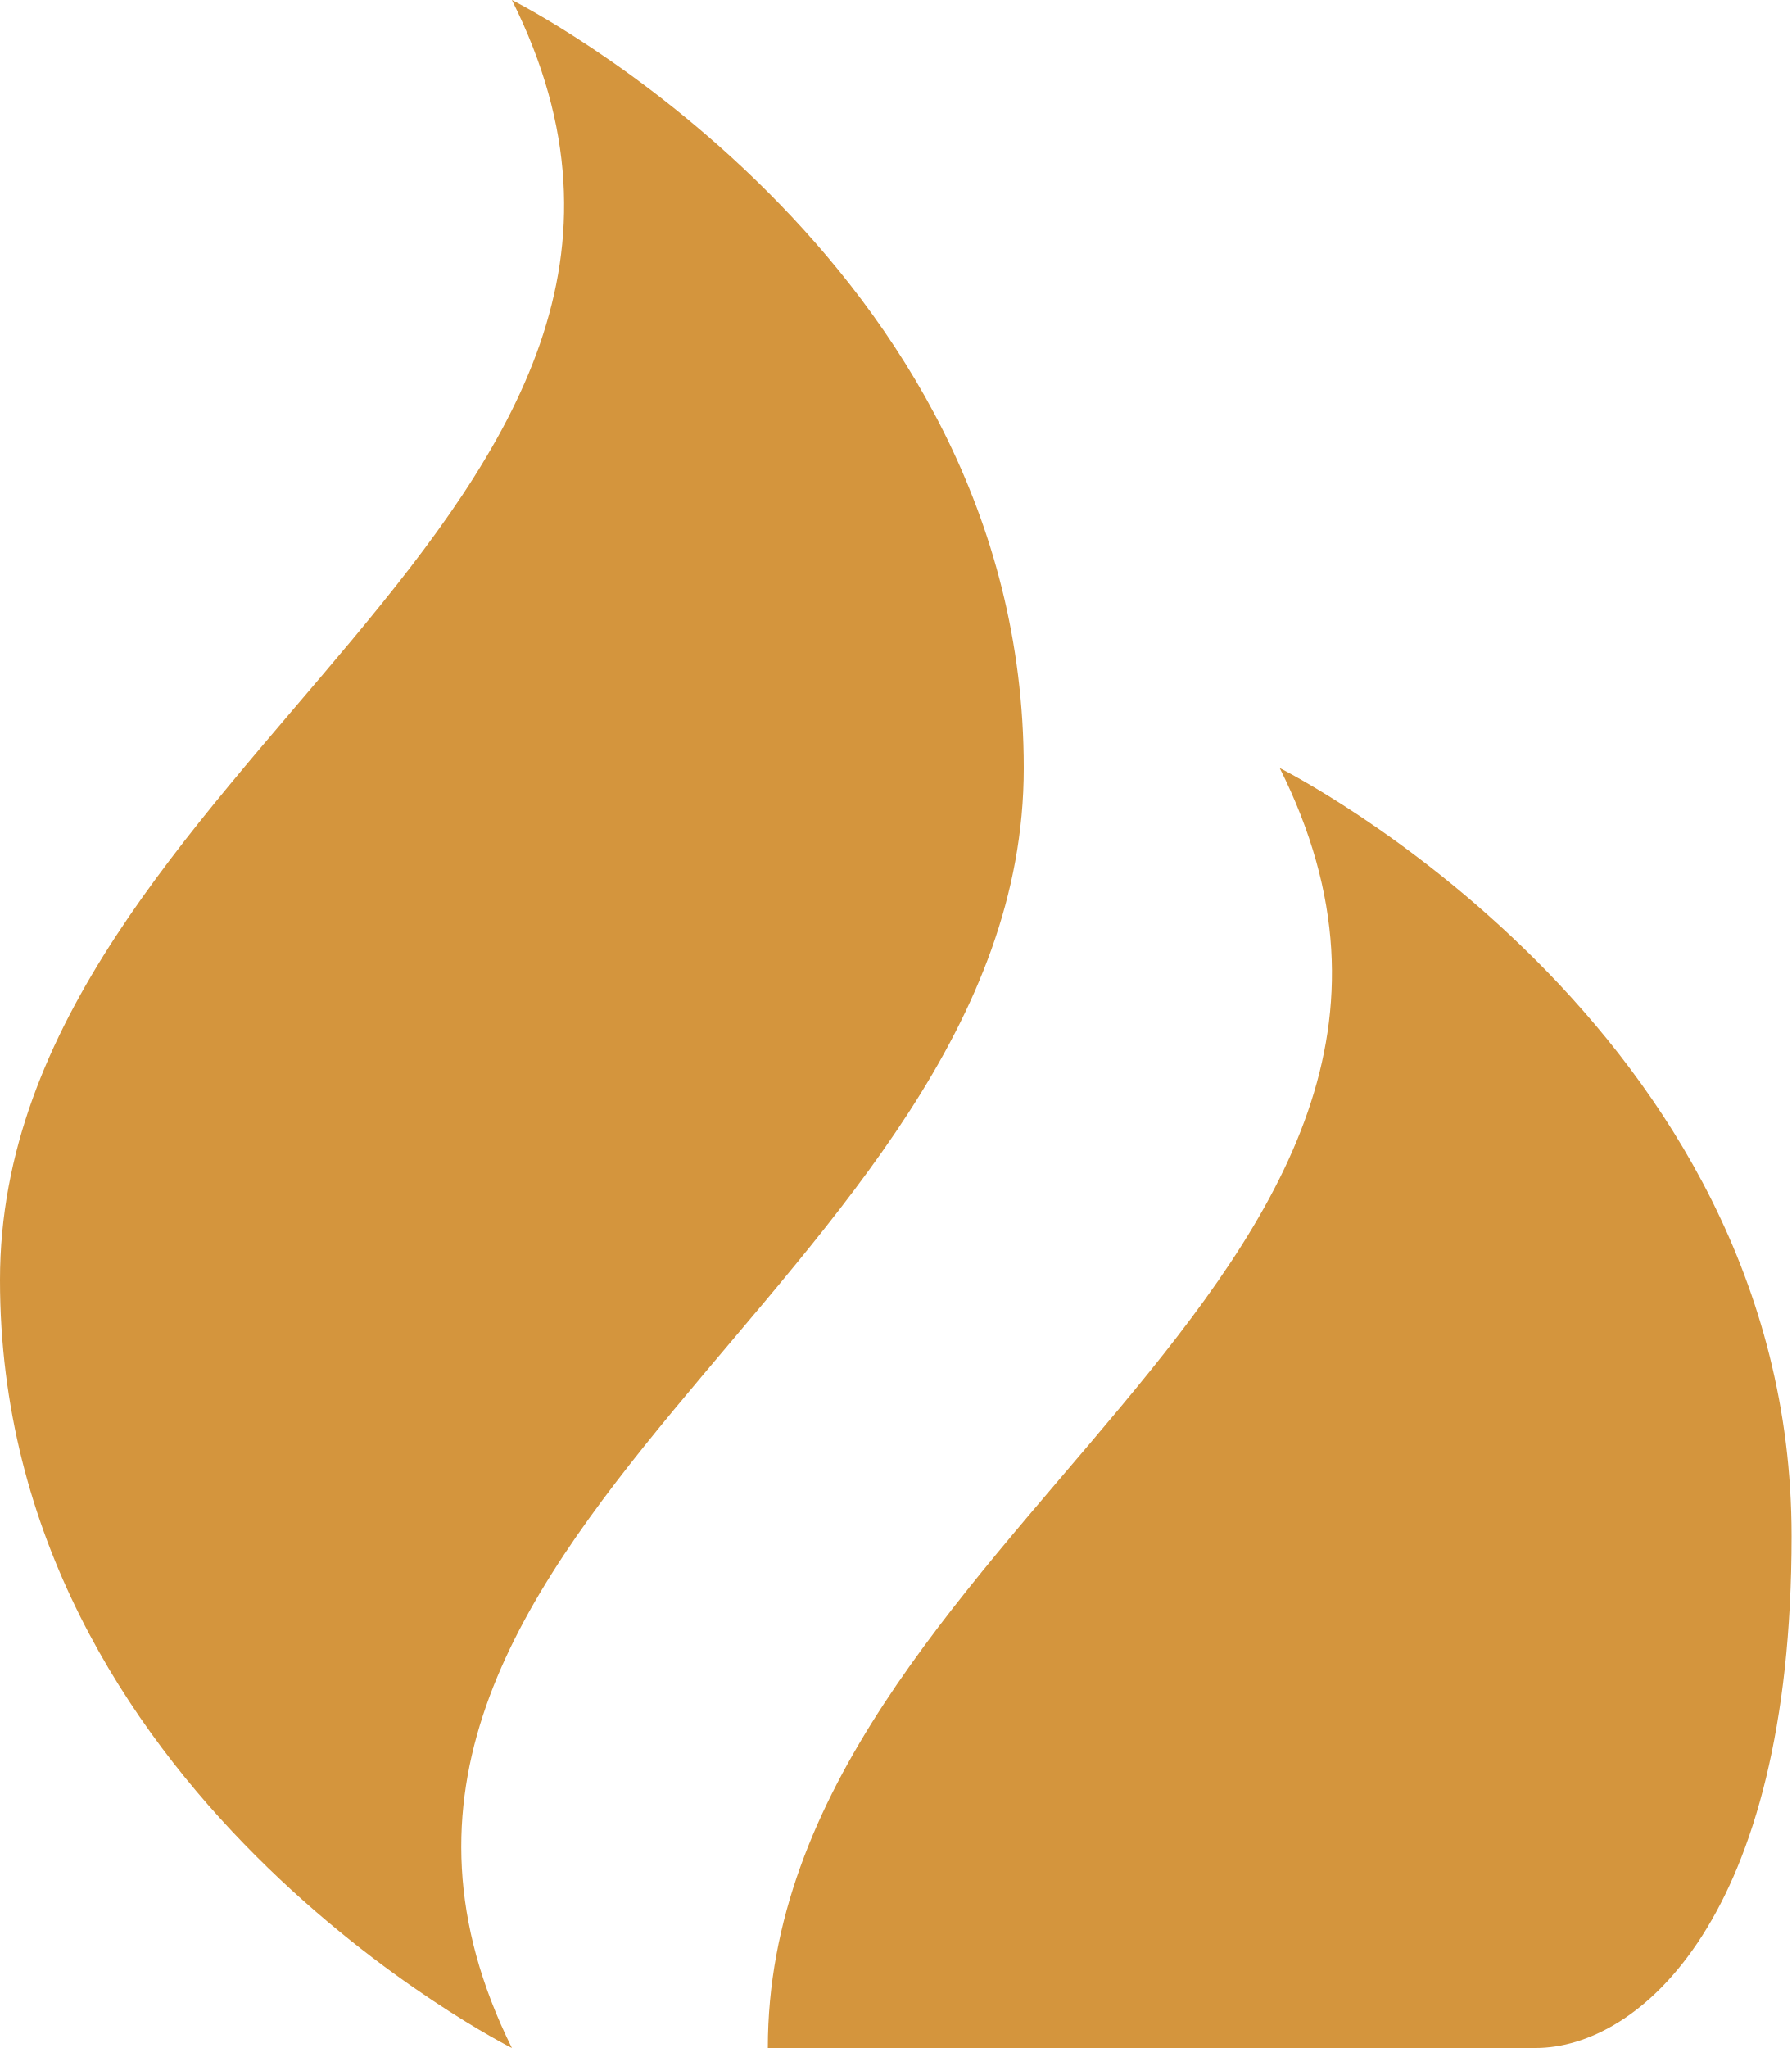
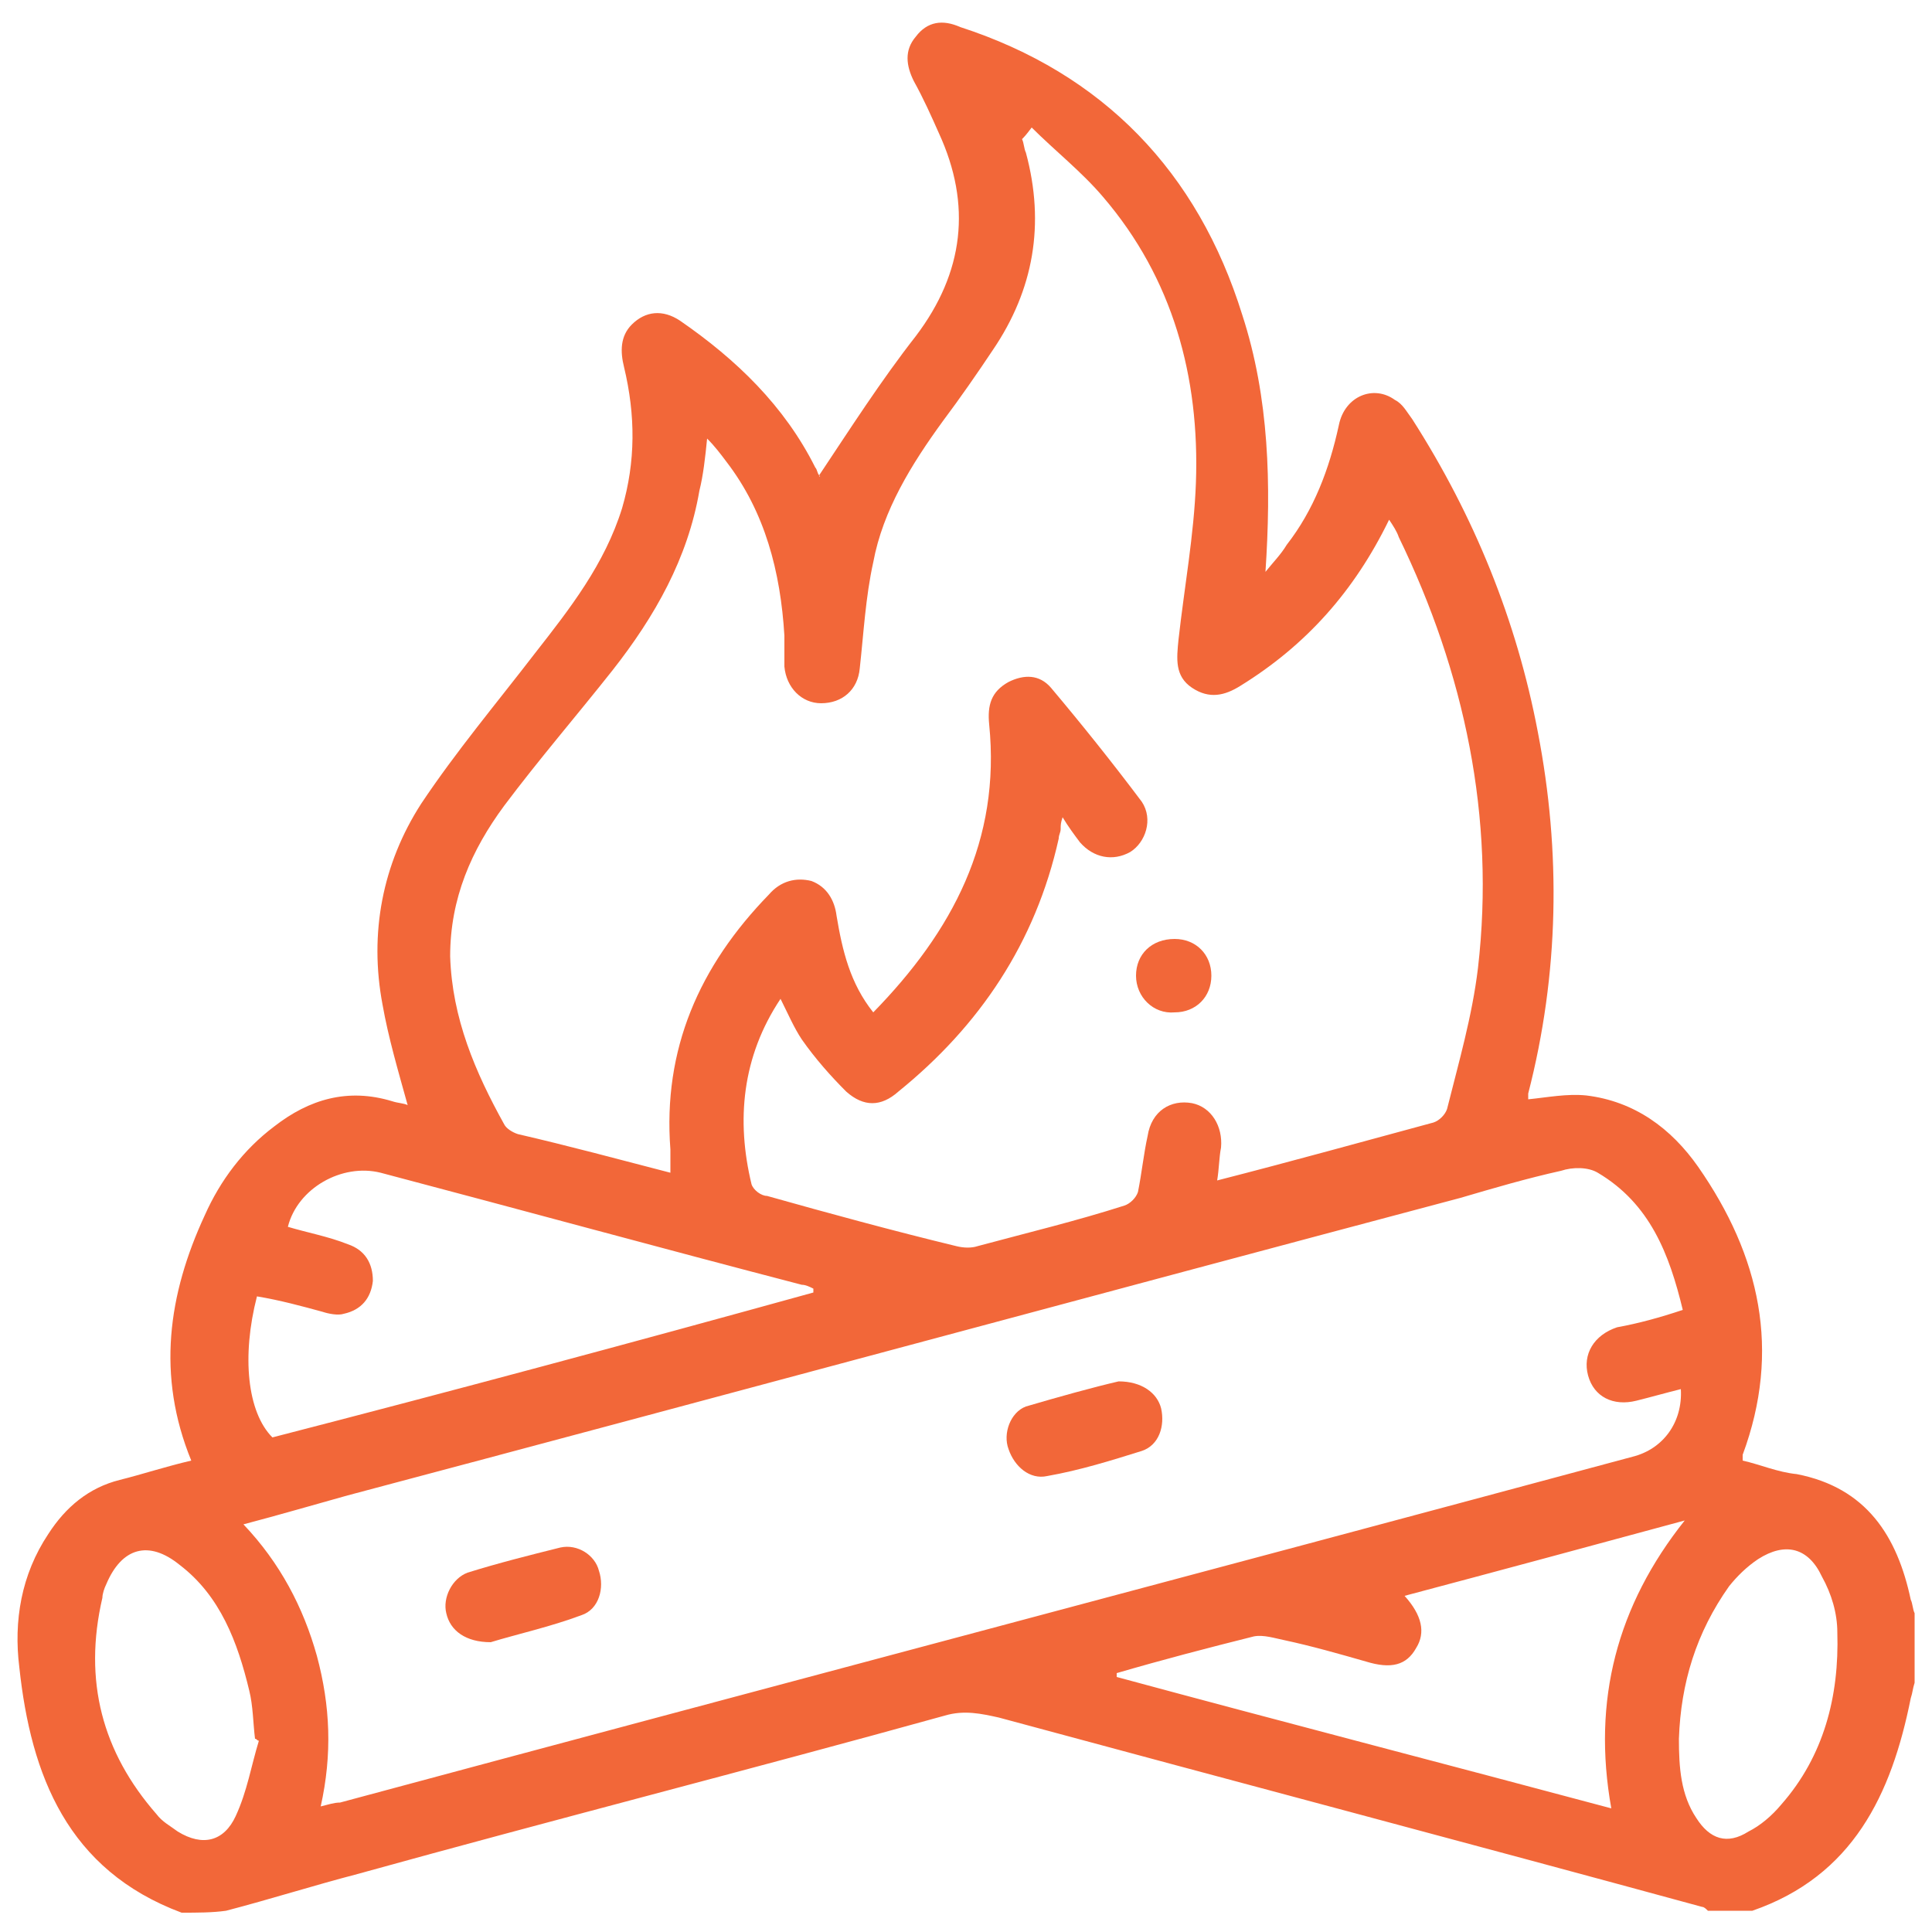
- <svg xmlns="http://www.w3.org/2000/svg" id="Layer_1" data-name="Layer 1" width="56" height="64" viewBox="0 0 56 64">
-   <defs>
-     <style>.cls-1{fill:#d4953d;}</style>
-   </defs>
-   <path class="cls-1" d="M16,0C24,16,0,24,0,40S16,64,16,64C8.16,48.16,32,40,32,24S16,0,16,0ZM40,24c8,16-16,24-16,40H48c3.2,0,8-4,8-16C56,32,40,24,40,24Z" />
+ <svg xmlns="http://www.w3.org/2000/svg" version="1.1" id="Layer_1" x="0px" y="0px" viewBox="0 0 100 100" style="enable-background:new 0 0 100 100;" xml:space="preserve">
+   <style type="text/css">
+ 	.st0{fill:#F26739;}
+ </style>
+   <g>
+     <path class="st0" d="M9.4,99C3.5,96.8,1.6,91.9,1,86.3c-0.3-2.4,0.1-4.8,1.5-6.9C3.4,78,4.6,77,6.2,76.6c1.2-0.3,2.4-0.7,3.7-1   c-1.8-4.4-1.2-8.6,0.7-12.7c0.8-1.8,2-3.4,3.6-4.6c1.8-1.4,3.8-2,6.1-1.3c0.3,0.1,0.6,0.1,0.8,0.2c-0.5-1.8-1-3.5-1.3-5.2   c-0.7-3.7,0-7.3,2-10.4c1.8-2.7,3.9-5.2,5.9-7.8c1.8-2.3,3.6-4.6,4.5-7.5c0.7-2.4,0.7-4.8,0.1-7.3c-0.2-0.8-0.2-1.6,0.4-2.2   c0.7-0.7,1.6-0.8,2.5-0.2c2.9,2,5.4,4.4,7,7.6c0.1,0.1,0.1,0.3,0.2,0.4c0,0.1,0.1,0.1,0,0c1.6-2.4,3.2-4.9,5-7.2   c2.5-3.3,2.9-6.8,1.2-10.5c-0.4-0.9-0.8-1.8-1.3-2.7c-0.4-0.8-0.5-1.6,0.1-2.3c0.6-0.8,1.4-0.9,2.3-0.5C57.1,3.8,62,8.9,64.3,16.3   c1.4,4.3,1.5,8.8,1.2,13.3c0.4-0.5,0.8-0.9,1.1-1.4c1.4-1.8,2.2-3.9,2.7-6.2c0.3-1.5,1.8-2.1,2.9-1.3c0.4,0.2,0.6,0.6,0.9,1   c3.2,5,5.4,10.4,6.5,16.2c1.2,6.2,1.1,12.5-0.5,18.7c0,0.1,0,0.2,0,0.3c1-0.1,2-0.3,3-0.2c2.5,0.3,4.4,1.7,5.8,3.7   c3.2,4.6,4.3,9.5,2.3,14.9c0,0.1,0,0.1,0,0.3c0.9,0.2,1.8,0.6,2.8,0.7c3.6,0.7,5.2,3.2,5.9,6.5c0.1,0.2,0.1,0.5,0.2,0.7   c0,1.2,0,2.4,0,3.6c-0.1,0.3-0.1,0.5-0.2,0.8c-1,5-3,9.2-8.2,11c-0.8,0-1.5,0-2.3,0c-0.1-0.1-0.2-0.2-0.3-0.2   c-12.1-3.3-24.2-6.5-36.4-9.8c-0.9-0.2-1.8-0.4-2.8-0.1c-10.1,2.8-20.3,5.4-30.4,8.2c-2.3,0.6-4.5,1.3-6.8,1.9   C11,99,10.2,99,9.4,99z M34.7,60.7c0-0.4,0-0.8,0-1.2c-0.4-5.2,1.5-9.5,5.1-13.2c0.6-0.7,1.4-0.9,2.2-0.7c0.8,0.3,1.2,1,1.3,1.8   c0.3,1.8,0.7,3.5,1.9,5c4.1-4.2,6.6-8.9,6-14.9c-0.1-1,0.1-1.7,1-2.2c0.8-0.4,1.6-0.4,2.2,0.3c1.6,1.9,3.2,3.9,4.7,5.9   c0.6,0.9,0.2,2.1-0.6,2.6c-0.9,0.5-1.9,0.3-2.6-0.5c-0.3-0.4-0.6-0.8-0.9-1.3c-0.1,0.3-0.1,0.4-0.1,0.6c0,0.2-0.1,0.3-0.1,0.5   c-1.2,5.4-4.1,9.7-8.3,13.1c-0.9,0.8-1.8,0.8-2.7,0c-0.8-0.8-1.6-1.7-2.3-2.7c-0.4-0.6-0.7-1.3-1.1-2.1c-2,3-2.3,6.3-1.5,9.6   c0.1,0.3,0.5,0.6,0.8,0.6c3.2,0.9,6.5,1.8,9.8,2.6c0.4,0.1,0.8,0.1,1.1,0c2.6-0.7,5.1-1.3,7.6-2.1c0.3-0.1,0.6-0.4,0.7-0.7   c0.2-1,0.3-2,0.5-2.9c0.2-1.3,1.2-1.9,2.3-1.7c1,0.2,1.6,1.2,1.5,2.3c-0.1,0.5-0.1,1.1-0.2,1.7c3.9-1,7.5-2,11.2-3   c0.3-0.1,0.6-0.4,0.7-0.7c0.6-2.4,1.3-4.8,1.6-7.3c0.9-7.8-0.7-15.3-4.1-22.3c-0.1-0.3-0.3-0.6-0.5-0.9c-1.8,3.7-4.3,6.5-7.7,8.6   c-0.8,0.5-1.6,0.7-2.5,0.1c-0.9-0.6-0.8-1.5-0.7-2.5c0.3-2.7,0.8-5.4,0.9-8.1c0.2-5.5-1.2-10.6-4.8-14.8c-1.1-1.3-2.5-2.4-3.7-3.6   C53.1,7,53,7.1,52.9,7.2C53,7.4,53,7.7,53.1,7.9c1,3.7,0.4,7.1-1.7,10.2c-0.8,1.2-1.7,2.5-2.6,3.7c-1.6,2.2-3.1,4.6-3.6,7.3   c-0.4,1.8-0.5,3.7-0.7,5.5c-0.1,1.1-0.9,1.8-2,1.8c-1,0-1.8-0.8-1.9-1.9c0-0.5,0-1.1,0-1.6c-0.2-3.3-1-6.4-3-9   c-0.3-0.4-0.6-0.8-1-1.2c-0.1,1-0.2,1.9-0.4,2.7c-0.6,3.5-2.3,6.5-4.5,9.3c-1.9,2.4-3.8,4.6-5.6,7c-1.7,2.3-2.8,4.8-2.8,7.8   c0.1,3.2,1.3,6,2.8,8.7c0.1,0.2,0.4,0.4,0.7,0.5C29.4,59.3,32,60,34.7,60.7z M87.1,67.8c-0.7-2.9-1.7-5.5-4.4-7.1   c-0.5-0.3-1.3-0.3-1.9-0.1C79,61,77.3,61.5,75.6,62C56.4,67.1,37.2,72.3,18,77.4c-1.8,0.5-3.5,1-5.4,1.5c1.9,2,3.1,4.3,3.8,6.8   c0.7,2.6,0.8,5.1,0.2,7.8c0.4-0.1,0.7-0.2,1-0.2c22.3-6,44.6-11.9,66.9-17.9c1.6-0.4,2.6-1.8,2.5-3.5c-0.8,0.2-1.5,0.4-2.3,0.6   c-1.2,0.3-2.2-0.2-2.5-1.3c-0.3-1.1,0.3-2.1,1.5-2.5C84.8,68.5,85.9,68.2,87.1,67.8z M42.1,66.9c0-0.1,0-0.1,0-0.2   c-0.2-0.1-0.4-0.2-0.6-0.2c-7.3-1.9-14.6-3.9-21.8-5.8c-2-0.5-4.3,0.8-4.8,2.8c1,0.3,2.1,0.5,3.1,0.9c0.9,0.3,1.3,1,1.3,1.9   c-0.1,0.9-0.6,1.5-1.5,1.7c-0.3,0.1-0.8,0-1.1-0.1c-1.1-0.3-2.2-0.6-3.4-0.8c-0.8,3.1-0.5,6,0.8,7.3C23.4,72,32.7,69.5,42.1,66.9z    M57.8,86.6c0,0.1,0,0.1,0,0.2c8.5,2.3,17,4.5,25.6,6.8c-1-5.6,0.3-10.5,3.8-14.9c-4.8,1.3-9.6,2.6-14.5,3.9c0.9,1,1.1,1.9,0.6,2.7   c-0.5,0.9-1.3,1.1-2.6,0.7c-1.4-0.4-2.8-0.8-4.2-1.1c-0.5-0.1-1.1-0.3-1.6-0.2C62.5,85.3,60.2,85.9,57.8,86.6z M13.4,90.1   c-0.1,0-0.1-0.1-0.2-0.1c-0.1-0.8-0.1-1.7-0.3-2.5c-0.6-2.5-1.5-4.9-3.6-6.5c-1.6-1.3-3-0.9-3.8,1c-0.1,0.2-0.2,0.5-0.2,0.7   C4.3,87,5.3,90.7,8.1,93.9c0.3,0.4,0.7,0.6,1.1,0.9c1.3,0.8,2.4,0.5,3-0.8C12.8,92.7,13,91.4,13.4,90.1z M86.9,90   c0,1.5,0.1,2.9,0.9,4.1c0.7,1.1,1.6,1.4,2.7,0.7c0.6-0.3,1.2-0.8,1.7-1.4c2.2-2.5,3-5.6,2.9-8.9c0-1-0.3-2-0.8-2.9   c-0.7-1.5-1.9-1.8-3.3-0.9c-0.6,0.4-1.1,0.9-1.5,1.4C87.8,84.5,87,87.1,86.9,90z" />
+     <path class="st0" d="M58.8,50.5c0-1.1,0.8-1.9,2-1.9c1.1,0,1.9,0.8,1.9,1.9c0,1.1-0.8,1.9-1.9,1.9C59.7,52.5,58.8,51.6,58.8,50.5z" />
+     <path class="st0" d="M57.9,71.5c1.2,0,2,0.6,2.2,1.4c0.2,0.9-0.1,1.9-1,2.2c-1.6,0.5-3.2,1-4.9,1.3c-0.9,0.2-1.7-0.5-2-1.4   c-0.3-0.8,0.1-1.9,0.9-2.2C54.8,72.3,56.6,71.8,57.9,71.5z" />
+     <path class="st0" d="M25.4,85c-1.3,0-2.1-0.6-2.3-1.5c-0.2-0.8,0.3-1.8,1.1-2.1c1.6-0.5,3.2-0.9,4.8-1.3c0.9-0.2,1.8,0.4,2,1.2   c0.3,0.9,0,2-0.9,2.3C28.5,84.2,26.7,84.6,25.4,85z" />
+   </g>
</svg>
